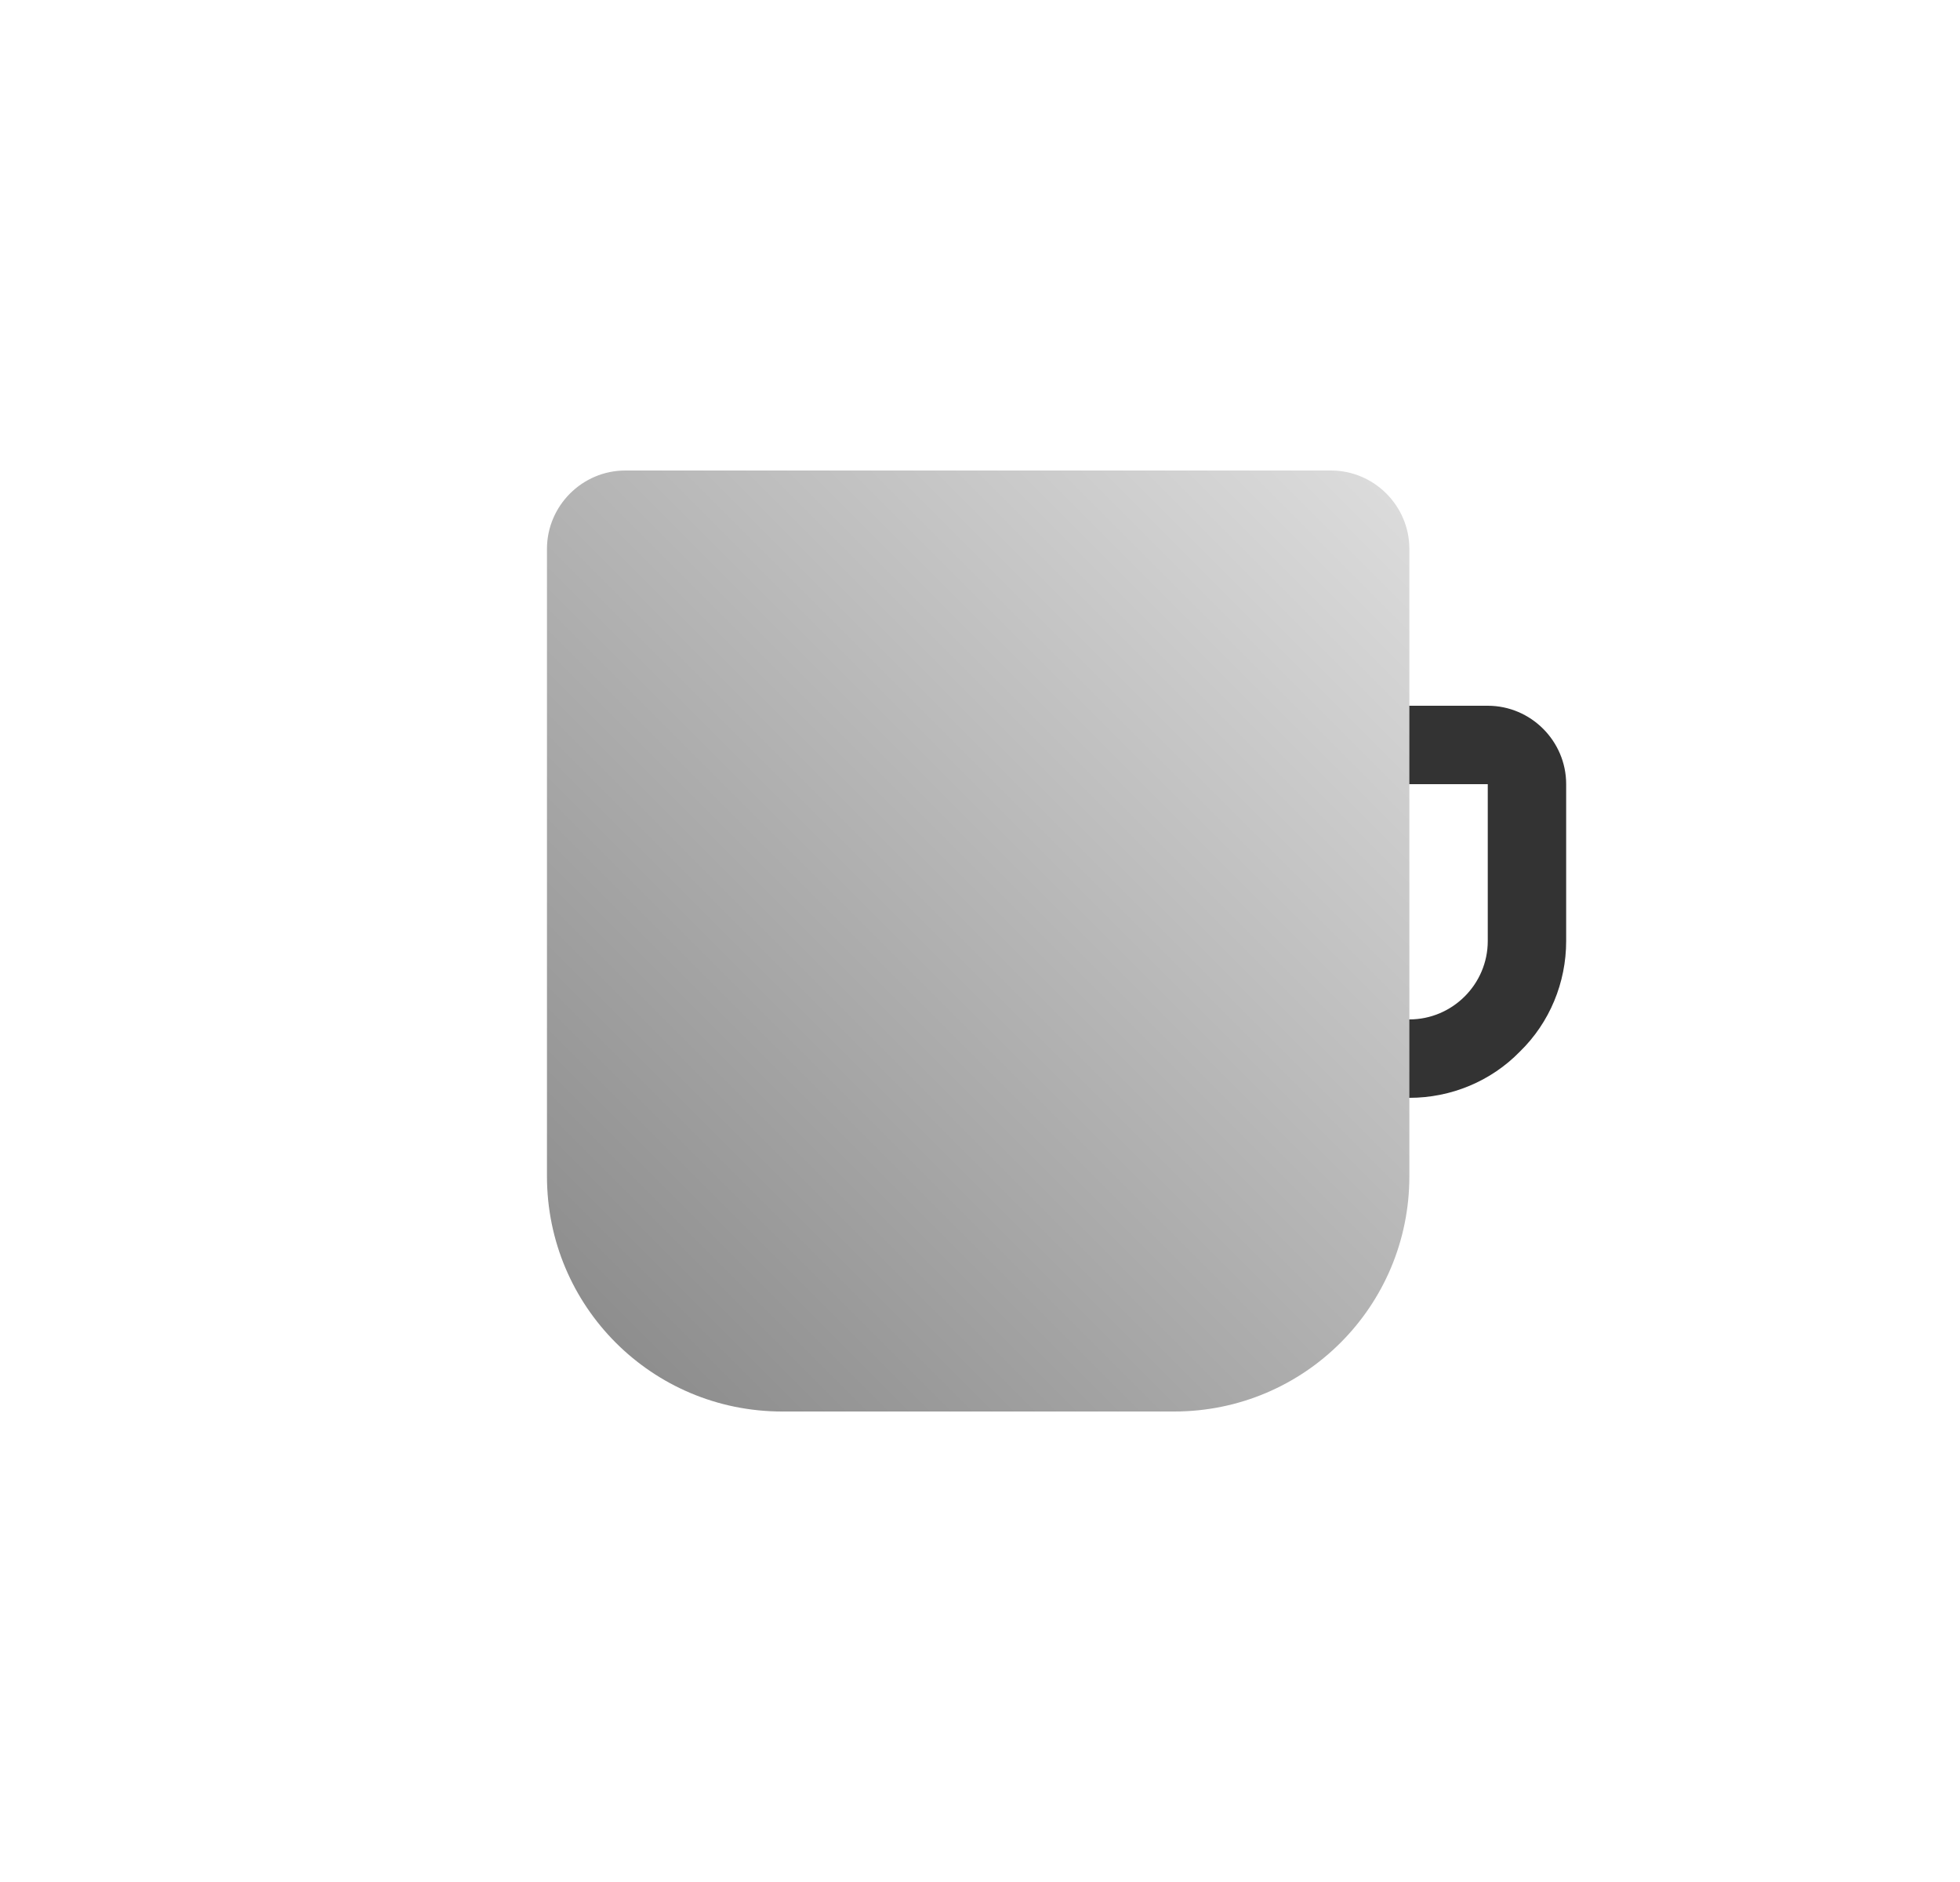
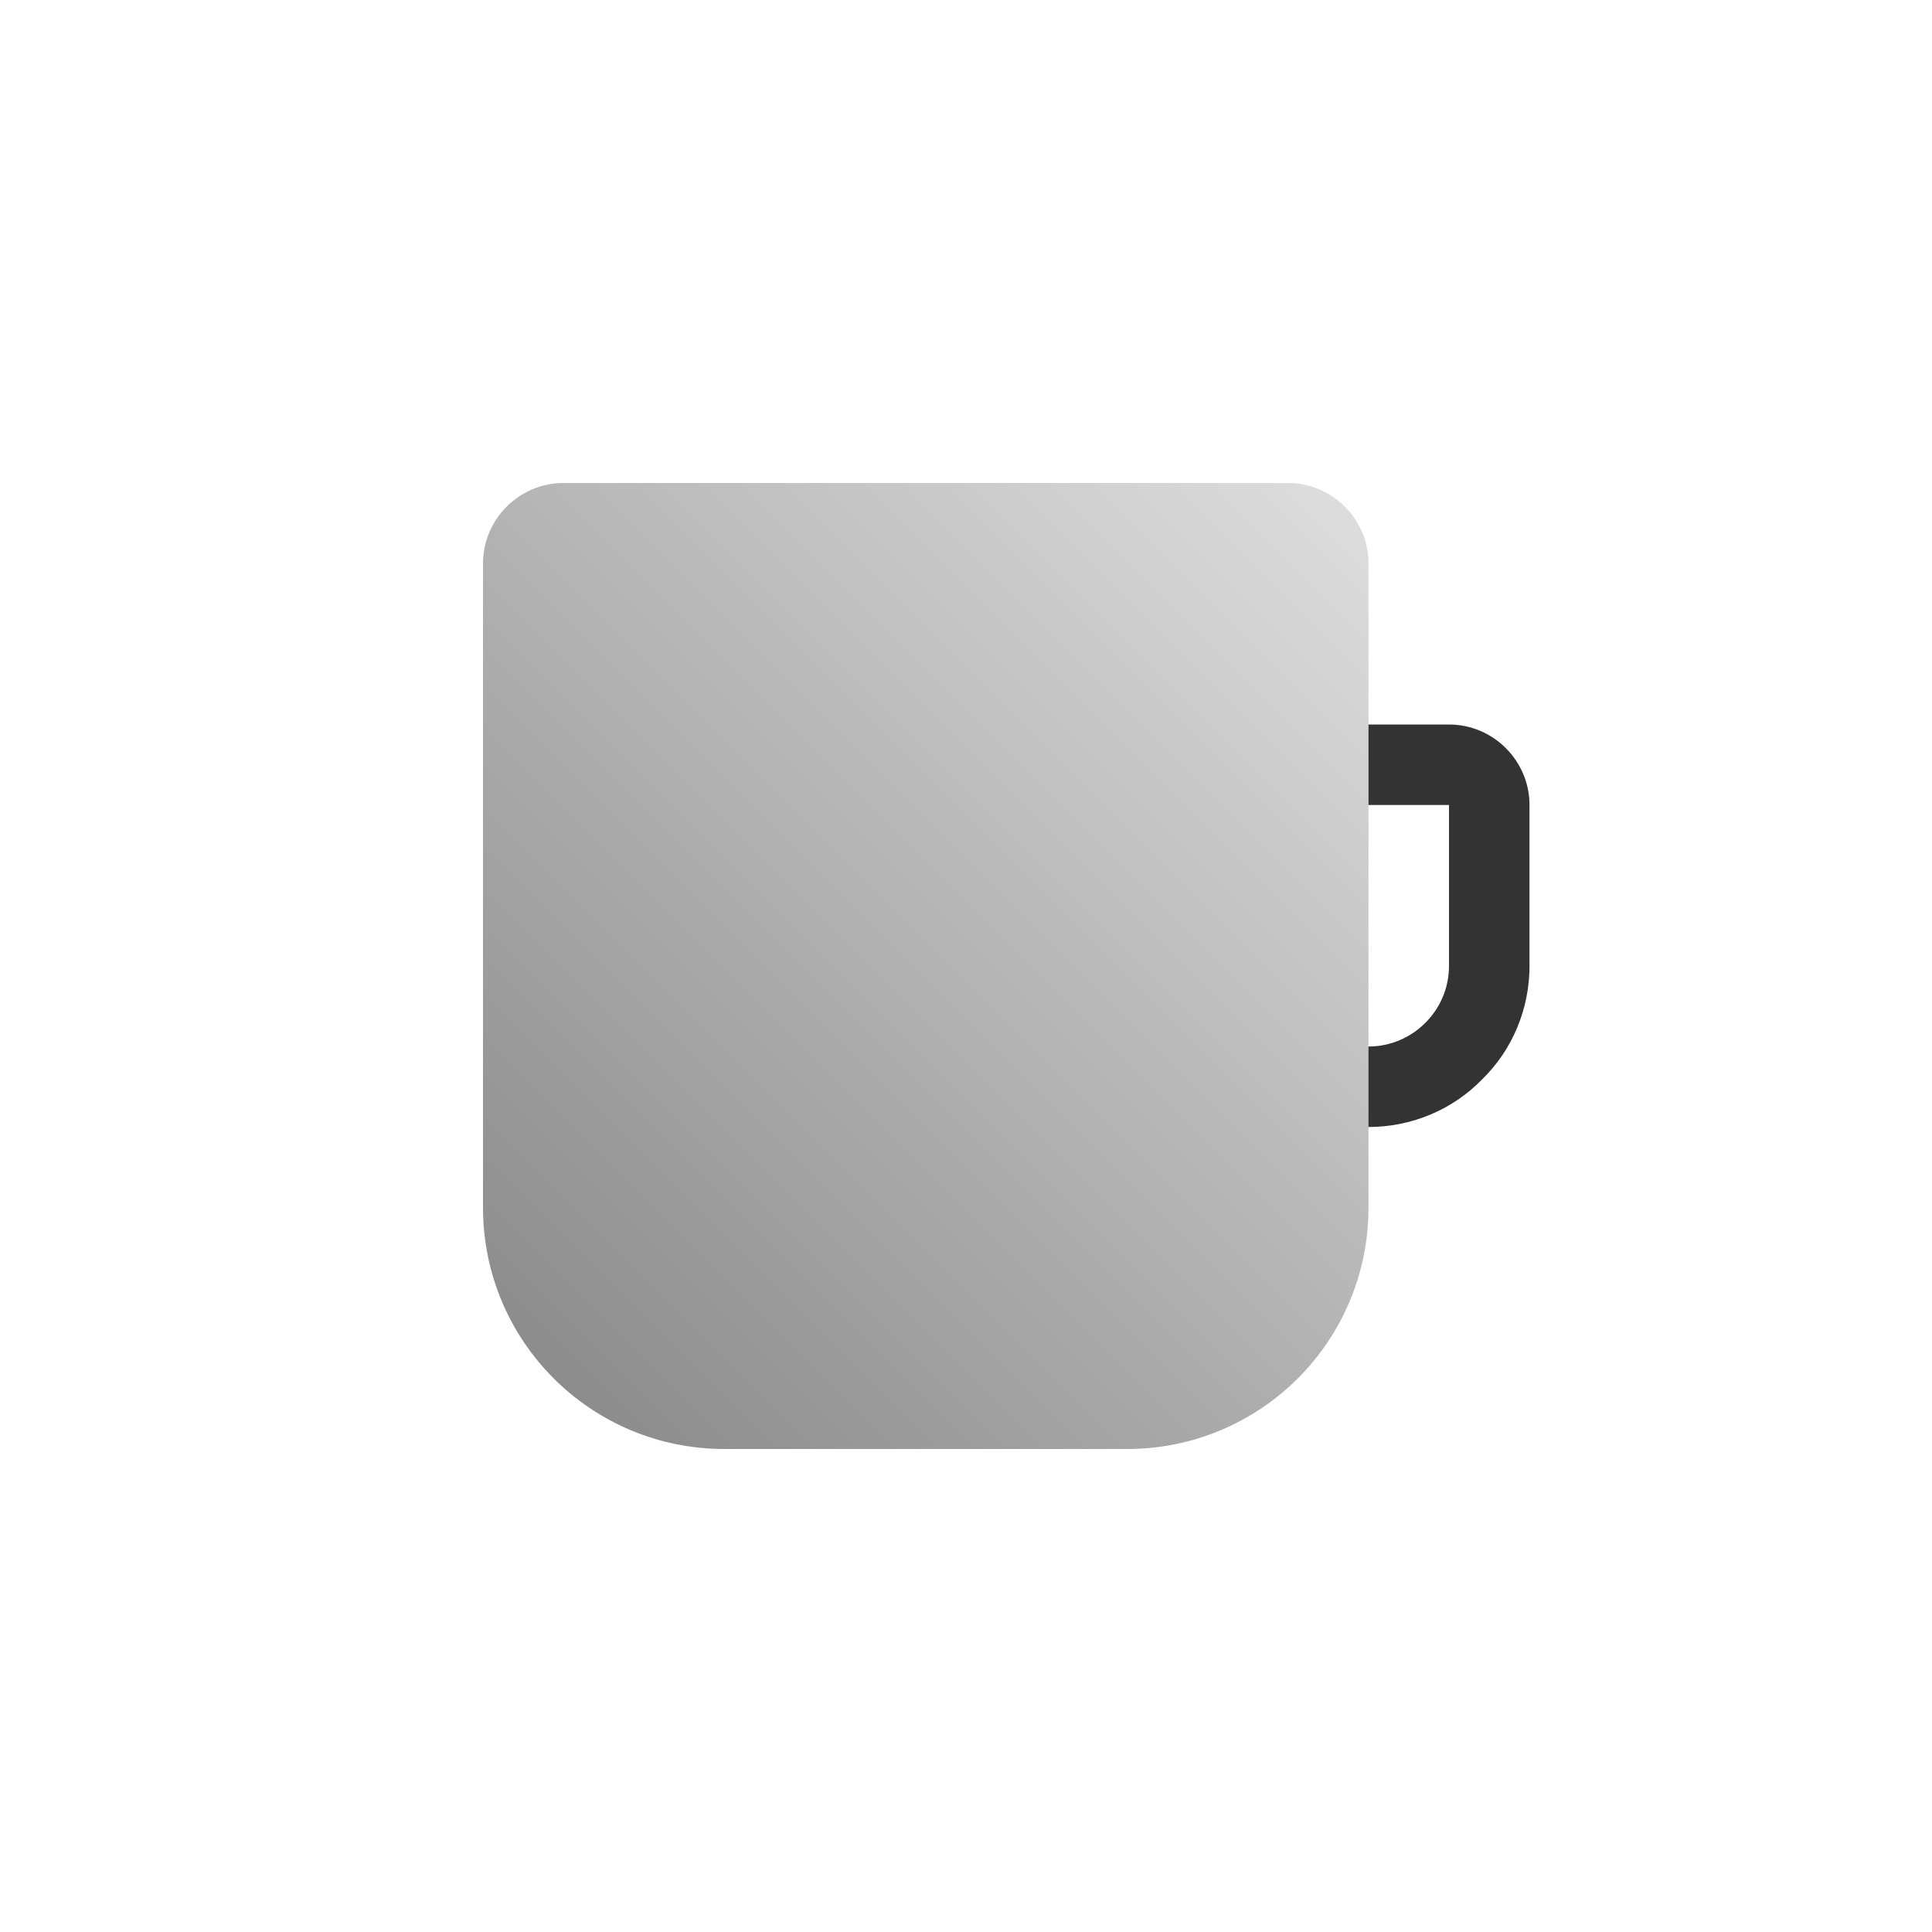
- <svg xmlns="http://www.w3.org/2000/svg" width="25px" height="24px" version="1.1" xml:space="preserve" style="fill-rule:evenodd;clip-rule:evenodd;stroke-linejoin:round;stroke-miterlimit:1.414;">
-   <g transform="matrix(1,0,0,1,-1536,-1128)">
-     <g id="object.real.cup" transform="matrix(1,0,0,1,-31.0234,358)">
+ <svg xmlns="http://www.w3.org/2000/svg" width="24px" height="24px" version="1.1" xml:space="preserve" style="fill-rule:evenodd;clip-rule:evenodd;stroke-linejoin:round;stroke-miterlimit:1.414;">
+   <g transform="matrix(1,0,0,1,-1537,-1128)">
+     <g id="object.real.cup" transform="matrix(1,0,0,1,-31,358)">
      <rect x="1568" y="770" width="24" height="24" style="fill:none;" />
      <g transform="matrix(1,0,0,1,-925,-261)">
        <path d="M2509,1040C2509,1040 2510.13,1040 2511,1040C2511.55,1040 2512,1040.45 2512,1041C2512,1041.57 2512,1042.31 2512,1043C2512,1043.53 2511.79,1044.04 2511.41,1044.41C2511.04,1044.79 2510.53,1045 2510,1045C2509.45,1045 2509,1045 2509,1045L2509,1040ZM2511,1041L2509,1041L2509,1044C2509,1044 2509.5,1044 2510,1044C2510.55,1044 2511,1043.55 2511,1043C2511,1042.13 2511,1041 2511,1041Z" style="fill:rgb(51,51,51);" />
      </g>
      <g transform="matrix(1,0,0,1,-925,-261)">
        <path d="M2509,1037C2509.55,1037 2510,1037.45 2510,1038C2510,1039.74 2510,1043.38 2510,1046C2510,1047.66 2508.66,1049 2507,1049C2505.45,1049 2503.55,1049 2502,1049C2500.34,1049 2499,1047.66 2499,1046C2499,1043.38 2499,1039.74 2499,1038C2499,1037.45 2499.45,1037 2500,1037C2502.09,1037 2506.91,1037 2509,1037Z" style="fill:url(#_Linear1);" />
      </g>
    </g>
  </g>
  <defs>
    <linearGradient id="_Linear1" x1="0" y1="0" x2="1" y2="0" gradientUnits="userSpaceOnUse" gradientTransform="matrix(-20,20,-20,-20,2514.58,1033)">
      <stop offset="0" style="stop-color:white;stop-opacity:1" />
      <stop offset="1" style="stop-color:rgb(102,102,102);stop-opacity:1" />
    </linearGradient>
  </defs>
</svg>
